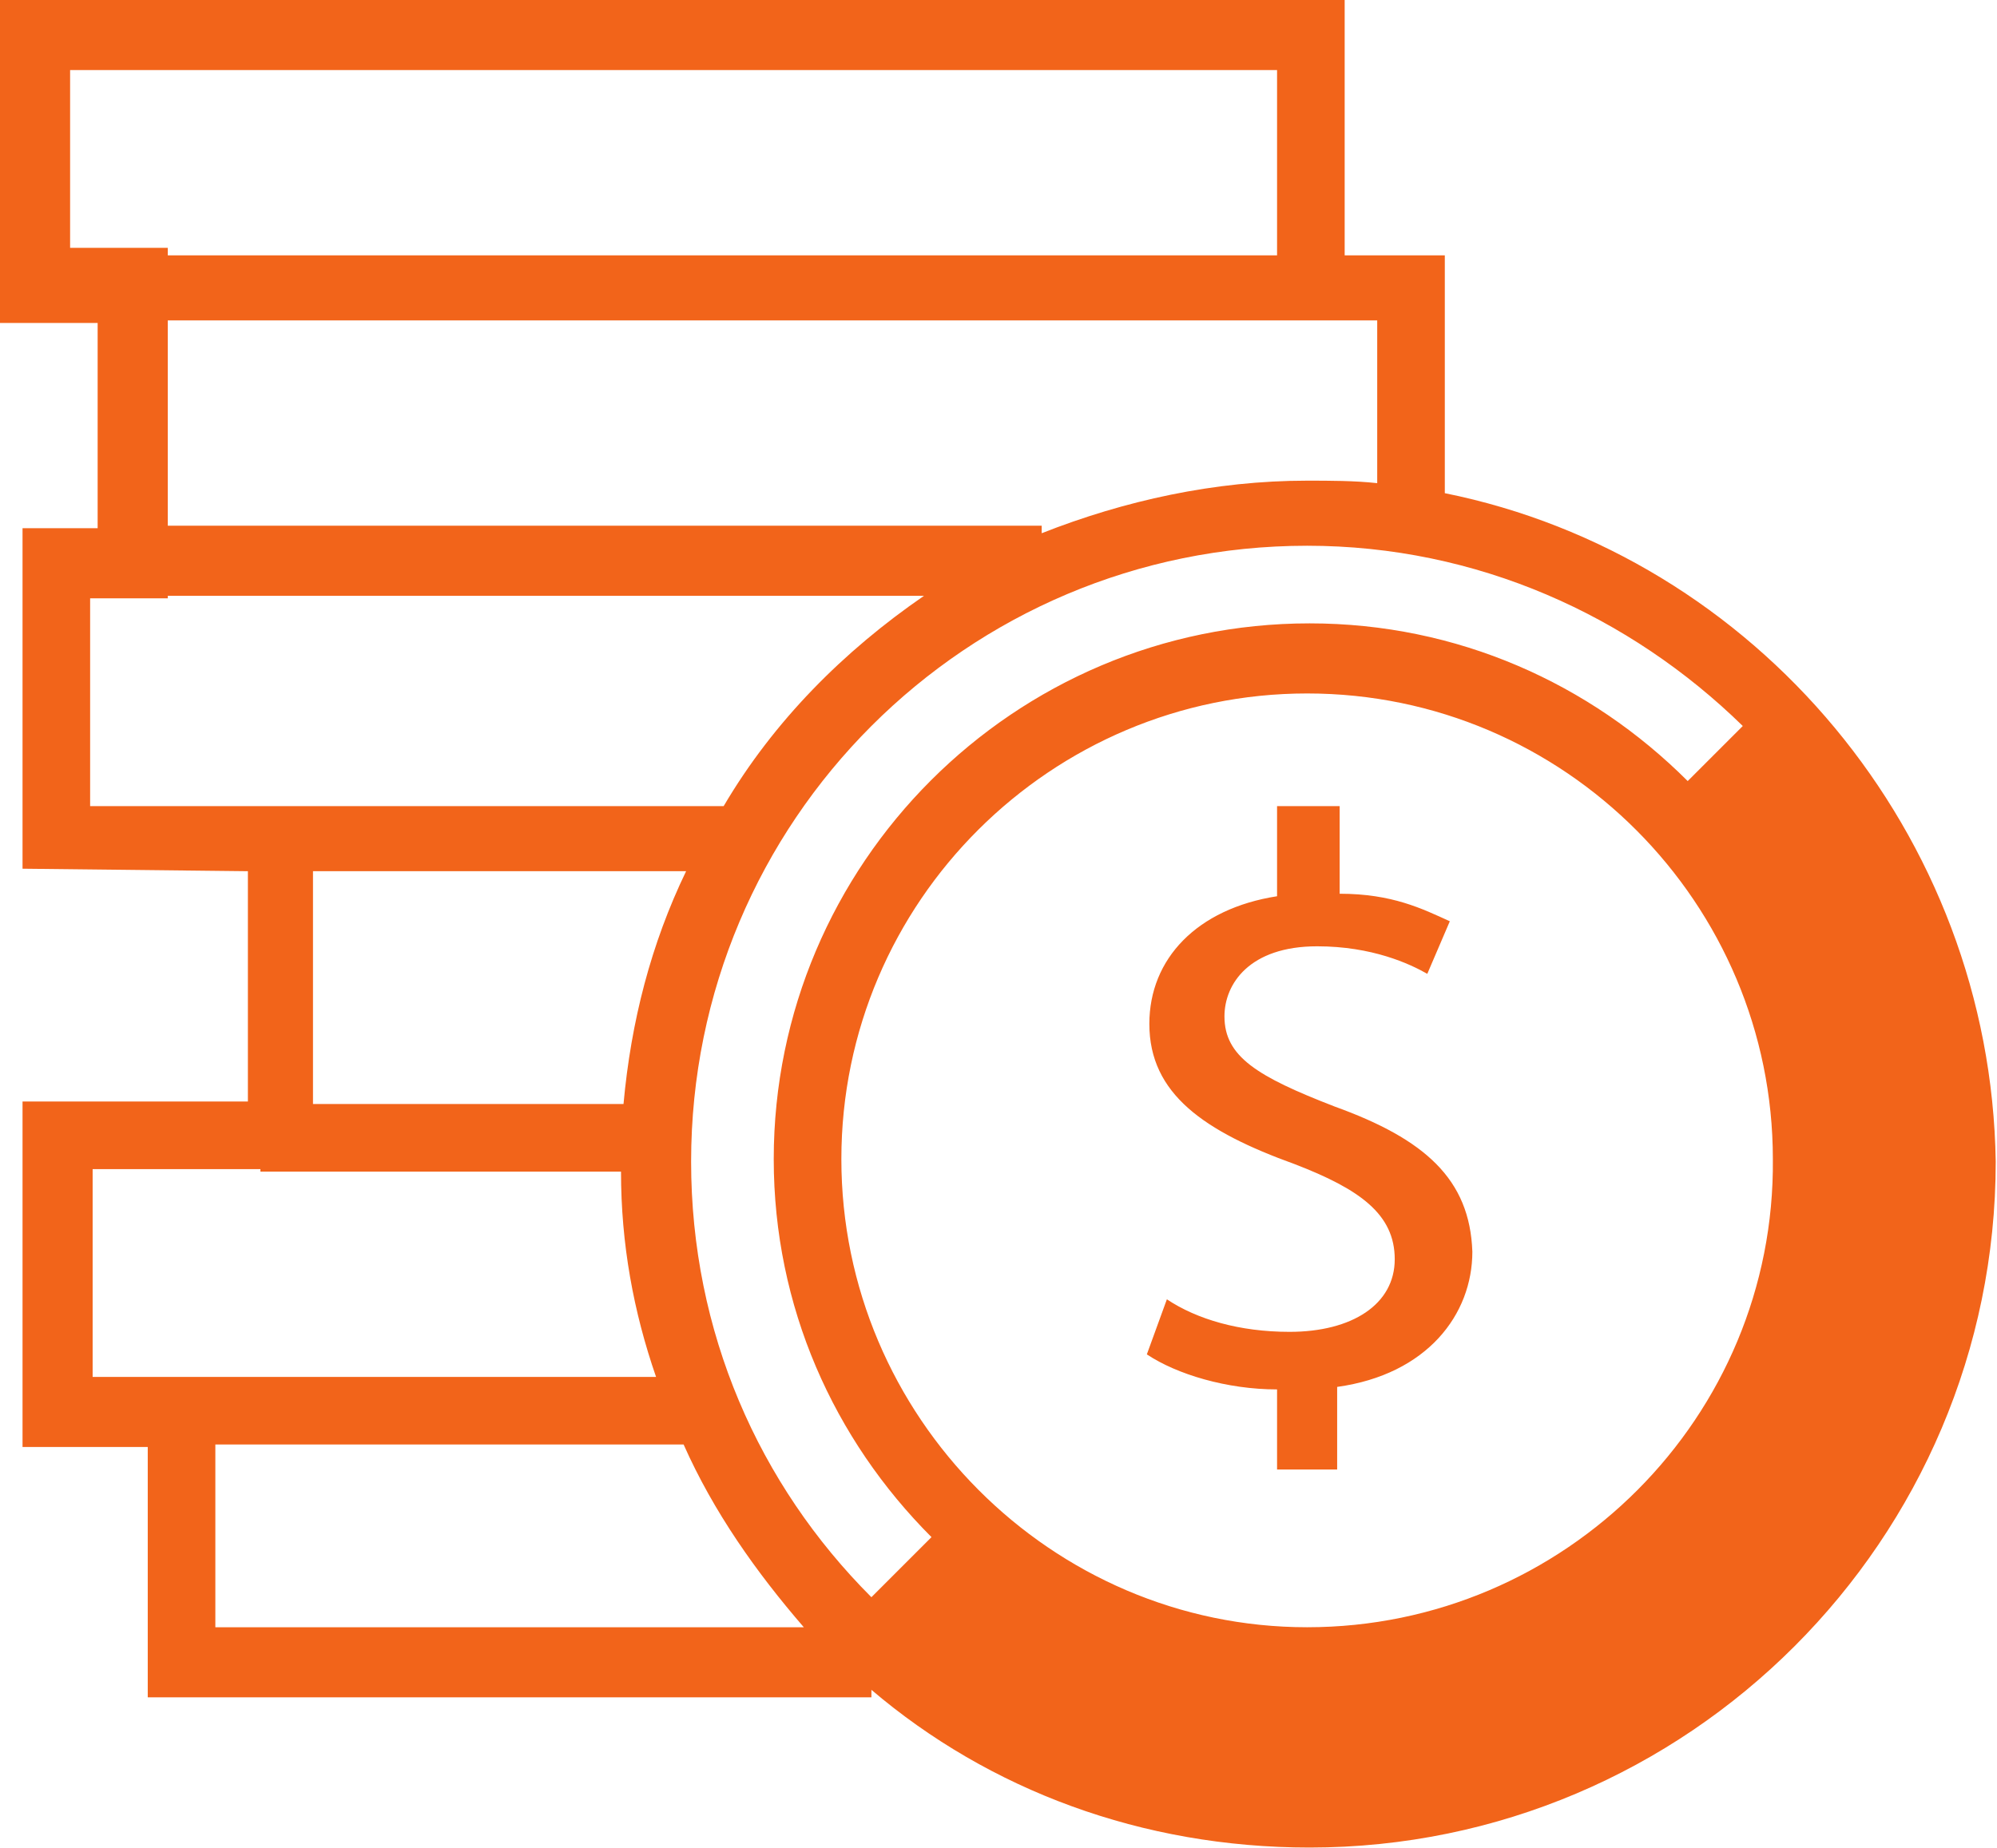
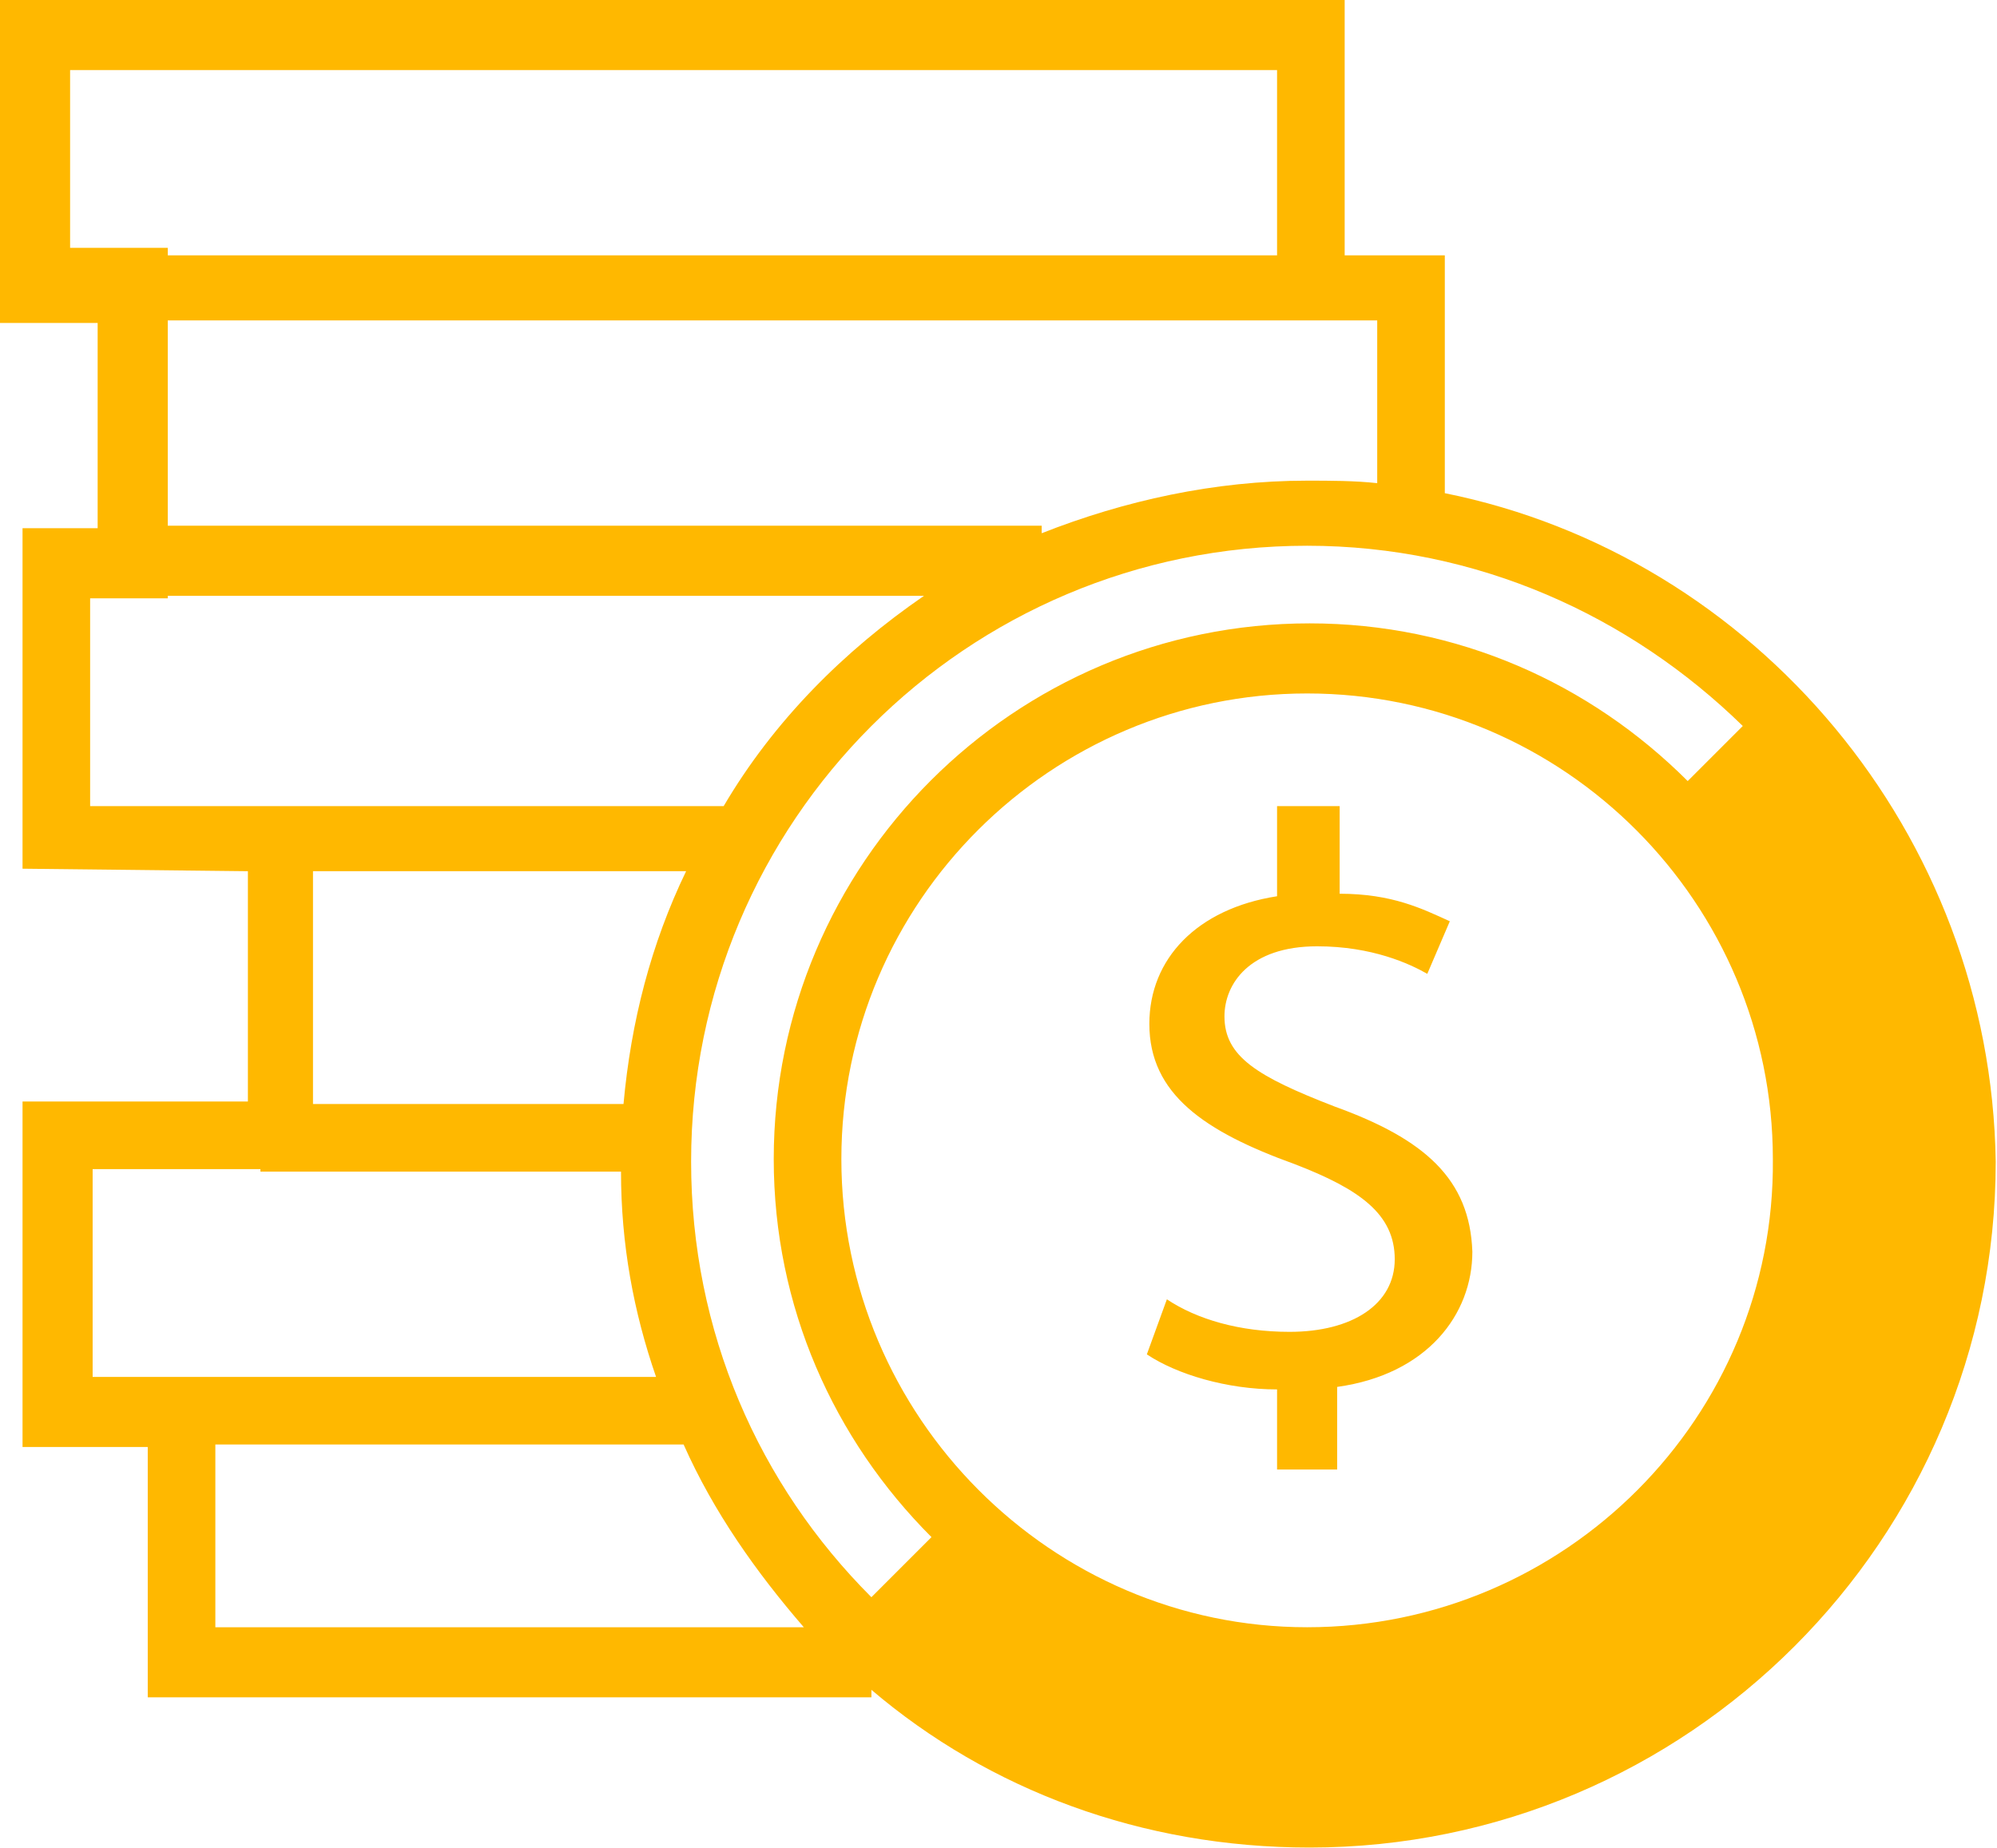
<svg xmlns="http://www.w3.org/2000/svg" width="67" height="62" viewBox="0 0 67 62" fill="none">
-   <path d="M48.474 16.55V8.569H45.114V0H0V10.837H3.276V17.726H0.756V29.152L8.317 29.236V36.965H0.756V48.558H4.957V56.959H29.236V56.707C33.184 60.068 38.309 62 43.938 62C56.623 62 66.957 51.667 66.957 38.981C66.789 27.976 58.892 18.65 48.474 16.55ZM46.206 10.837V16.214C45.45 16.13 44.61 16.13 43.854 16.13C40.745 16.13 37.721 16.802 34.949 17.894V17.642H5.629V10.753H46.206V10.837ZM2.352 8.317V2.352H42.846V8.569H5.629V8.317H2.352ZM3.024 26.968V20.079H5.629V19.995H31C28.312 21.843 25.959 24.195 24.279 27.052H3.024V26.968ZM23.019 29.236C21.843 31.672 21.171 34.276 20.919 37.049H10.501V29.236H23.019ZM3.108 46.206V39.233H8.737V39.317H20.835C20.835 41.753 21.255 44.022 22.011 46.206H7.225H3.108ZM7.225 54.607V48.474H22.935C23.943 50.742 25.371 52.759 26.968 54.607H7.225ZM29.236 53.599C25.455 49.818 23.187 44.694 23.187 38.981C23.187 27.556 32.428 18.314 43.854 18.314C49.566 18.314 54.691 20.667 58.471 24.363L56.623 26.211C53.347 22.935 48.894 20.919 43.938 20.919C34.024 20.919 25.959 28.984 25.959 38.897C25.959 43.854 27.976 48.306 31.252 51.583L29.236 53.599ZM43.854 54.607C35.285 54.607 28.228 47.55 28.228 38.897C28.228 30.244 35.285 23.271 43.854 23.271C52.507 23.271 59.48 30.328 59.48 38.897C59.564 47.55 52.507 54.607 43.854 54.607ZM44.778 37.133C42.173 36.125 41.081 35.453 41.081 34.108C41.081 33.016 41.921 31.756 44.19 31.756C46.038 31.756 47.298 32.344 47.886 32.68L48.642 30.916C47.718 30.496 46.71 29.992 44.946 29.992V27.052H42.846V30.076C40.157 30.496 38.561 32.176 38.561 34.36C38.561 36.713 40.409 37.973 43.434 39.065C45.618 39.905 46.794 40.745 46.794 42.258C46.794 43.77 45.366 44.694 43.266 44.694C41.585 44.694 40.157 44.274 39.149 43.602L38.477 45.45C39.485 46.122 41.165 46.626 42.846 46.626V49.314H44.862V46.542C47.886 46.122 49.398 44.106 49.398 42.005C49.314 39.569 47.802 38.225 44.778 37.133Z" fill="#F2641A" />
+   <path d="M48.474 16.55V8.569H45.114V0H0V10.837H3.276V17.726H0.756V29.152L8.317 29.236V36.965H0.756V48.558H4.957V56.959H29.236V56.707C33.184 60.068 38.309 62 43.938 62C56.623 62 66.957 51.667 66.957 38.981C66.789 27.976 58.892 18.65 48.474 16.55ZM46.206 10.837V16.214C45.45 16.13 44.61 16.13 43.854 16.13C40.745 16.13 37.721 16.802 34.949 17.894V17.642H5.629V10.753H46.206V10.837ZM2.352 8.317V2.352H42.846V8.569H5.629V8.317H2.352ZM3.024 26.968V20.079H5.629V19.995H31C28.312 21.843 25.959 24.195 24.279 27.052H3.024V26.968ZM23.019 29.236C21.843 31.672 21.171 34.276 20.919 37.049H10.501V29.236H23.019ZM3.108 46.206V39.233H8.737V39.317H20.835C20.835 41.753 21.255 44.022 22.011 46.206H7.225H3.108ZM7.225 54.607V48.474H22.935C23.943 50.742 25.371 52.759 26.968 54.607H7.225ZM29.236 53.599C25.455 49.818 23.187 44.694 23.187 38.981C23.187 27.556 32.428 18.314 43.854 18.314C49.566 18.314 54.691 20.667 58.471 24.363L56.623 26.211C53.347 22.935 48.894 20.919 43.938 20.919C34.024 20.919 25.959 28.984 25.959 38.897C25.959 43.854 27.976 48.306 31.252 51.583L29.236 53.599ZM43.854 54.607C35.285 54.607 28.228 47.55 28.228 38.897C28.228 30.244 35.285 23.271 43.854 23.271C52.507 23.271 59.48 30.328 59.48 38.897C59.564 47.55 52.507 54.607 43.854 54.607ZM44.778 37.133C42.173 36.125 41.081 35.453 41.081 34.108C41.081 33.016 41.921 31.756 44.19 31.756C46.038 31.756 47.298 32.344 47.886 32.68L48.642 30.916C47.718 30.496 46.71 29.992 44.946 29.992V27.052H42.846V30.076C40.157 30.496 38.561 32.176 38.561 34.36C38.561 36.713 40.409 37.973 43.434 39.065C45.618 39.905 46.794 40.745 46.794 42.258C46.794 43.77 45.366 44.694 43.266 44.694C41.585 44.694 40.157 44.274 39.149 43.602L38.477 45.45C39.485 46.122 41.165 46.626 42.846 46.626V49.314H44.862V46.542C47.886 46.122 49.398 44.106 49.398 42.005C49.314 39.569 47.802 38.225 44.778 37.133Z" fill="#FFB800" />
</svg>
